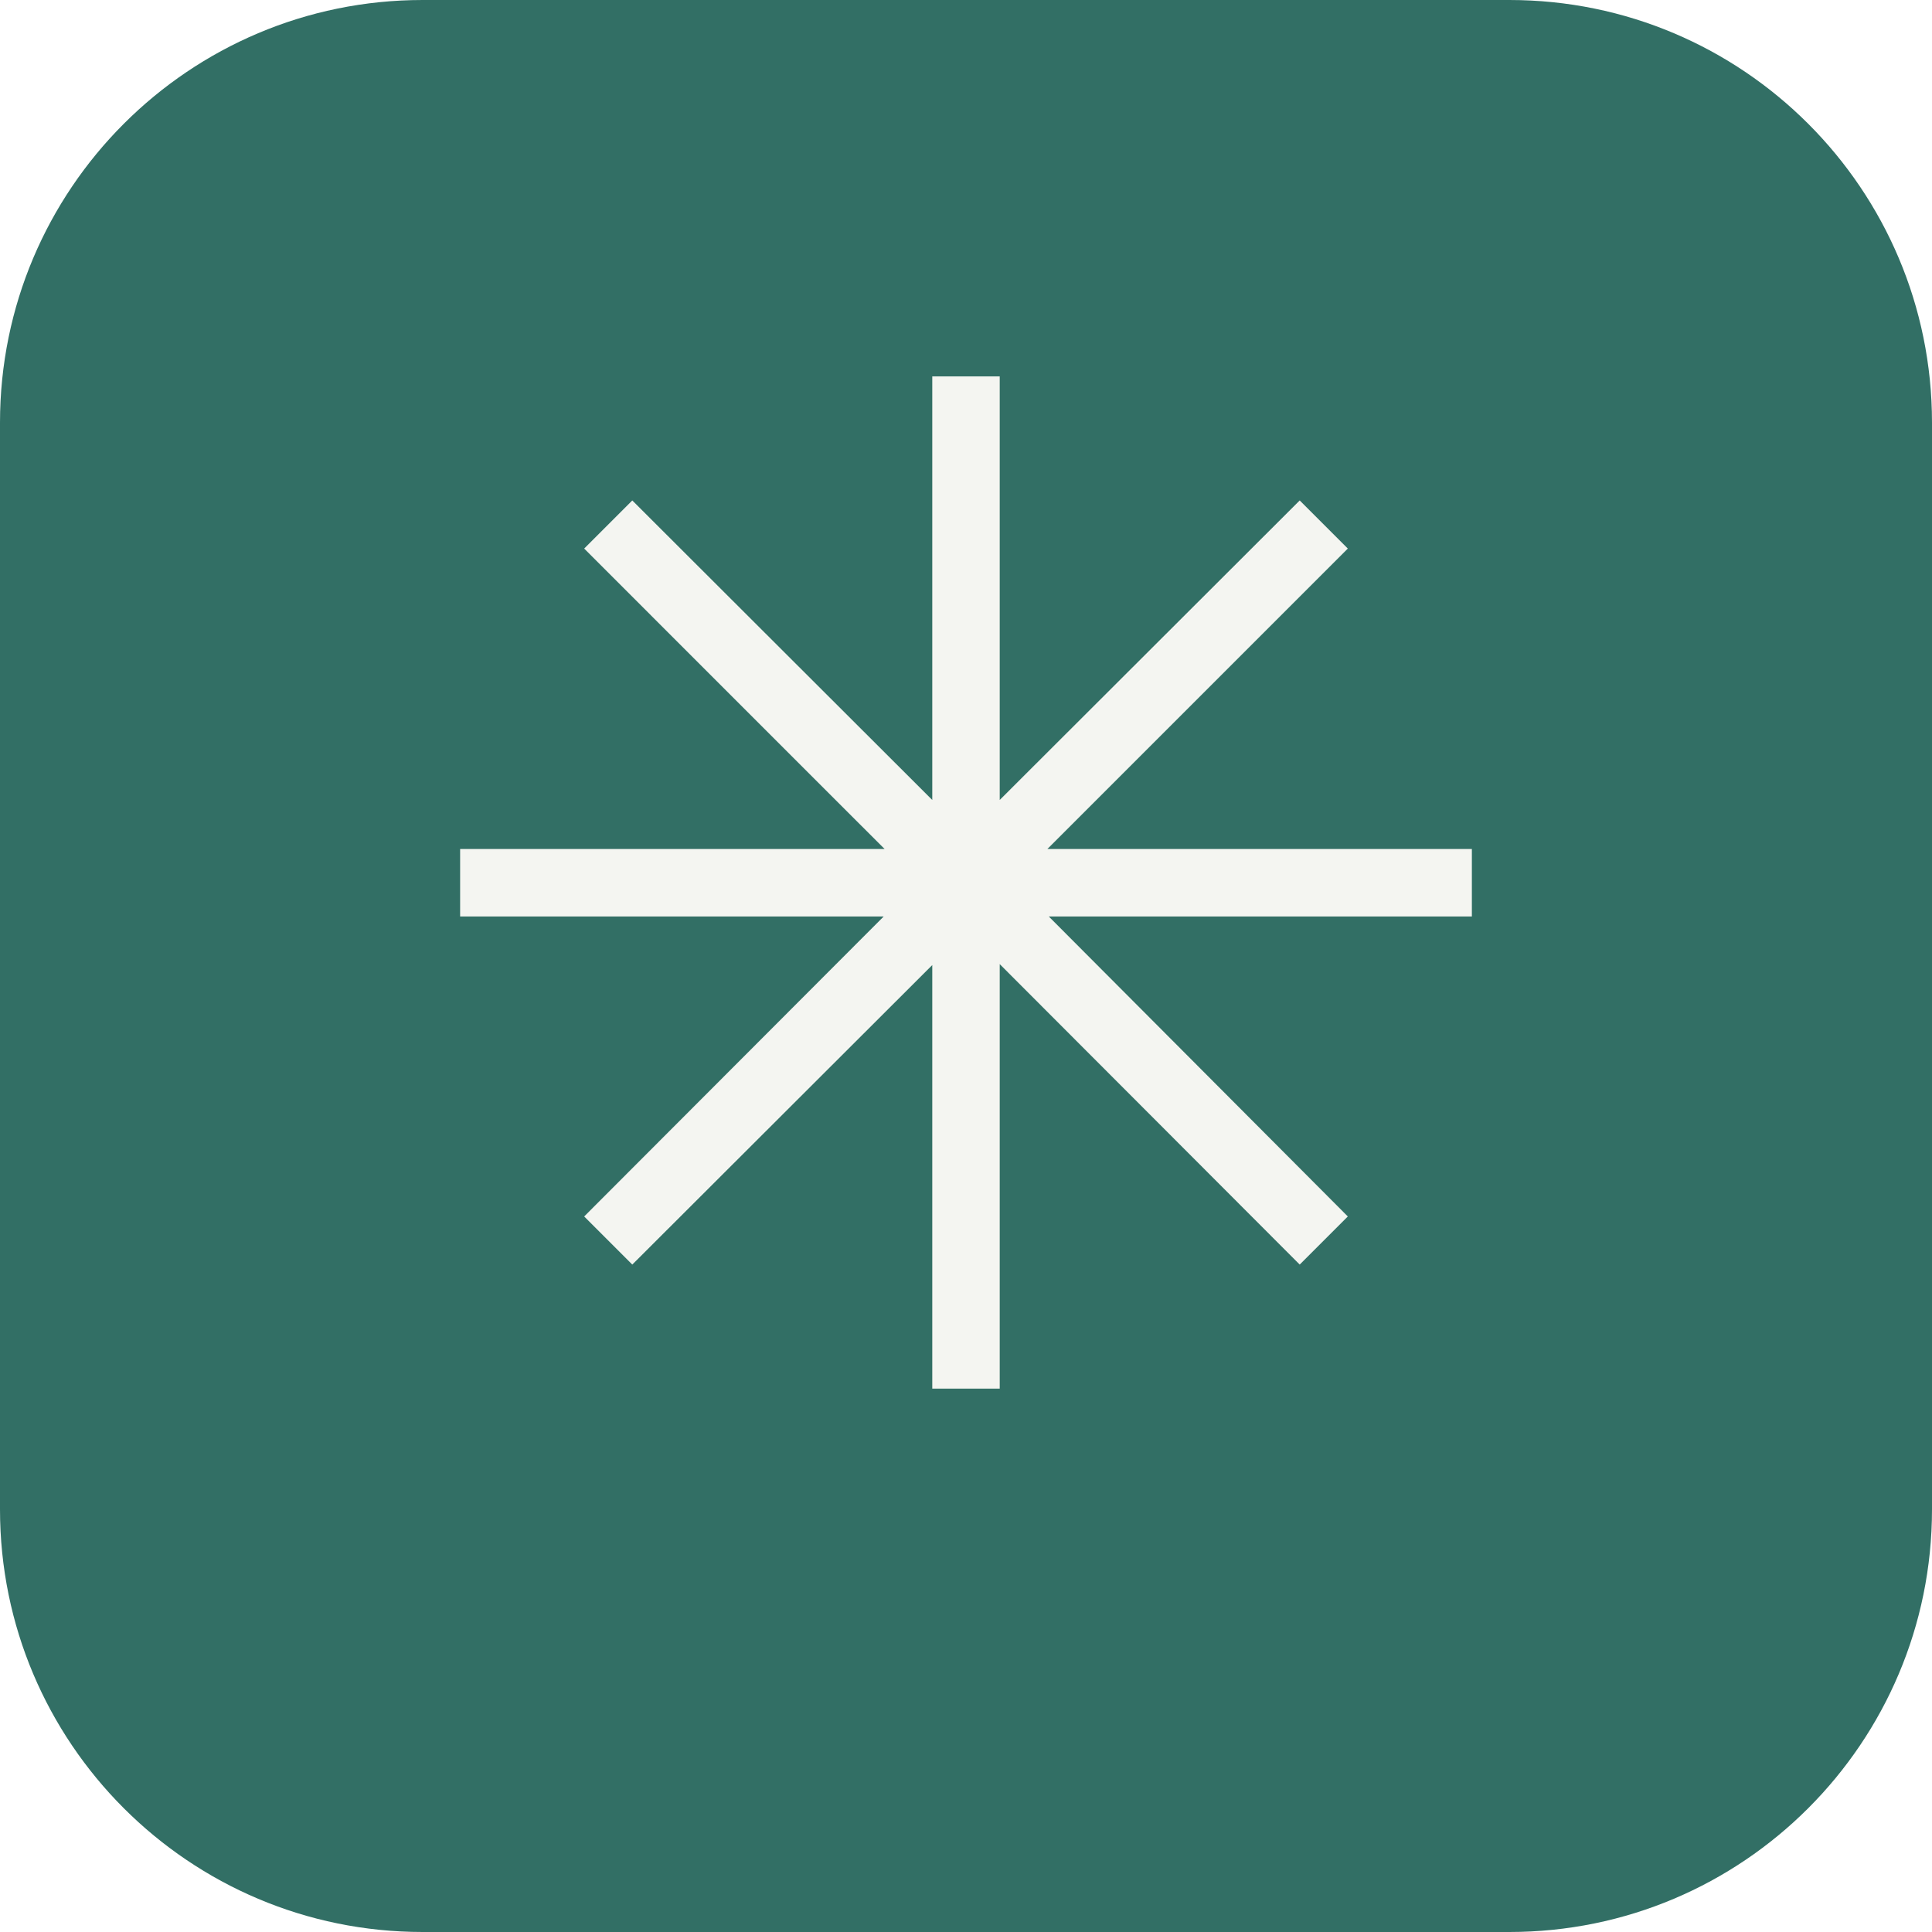
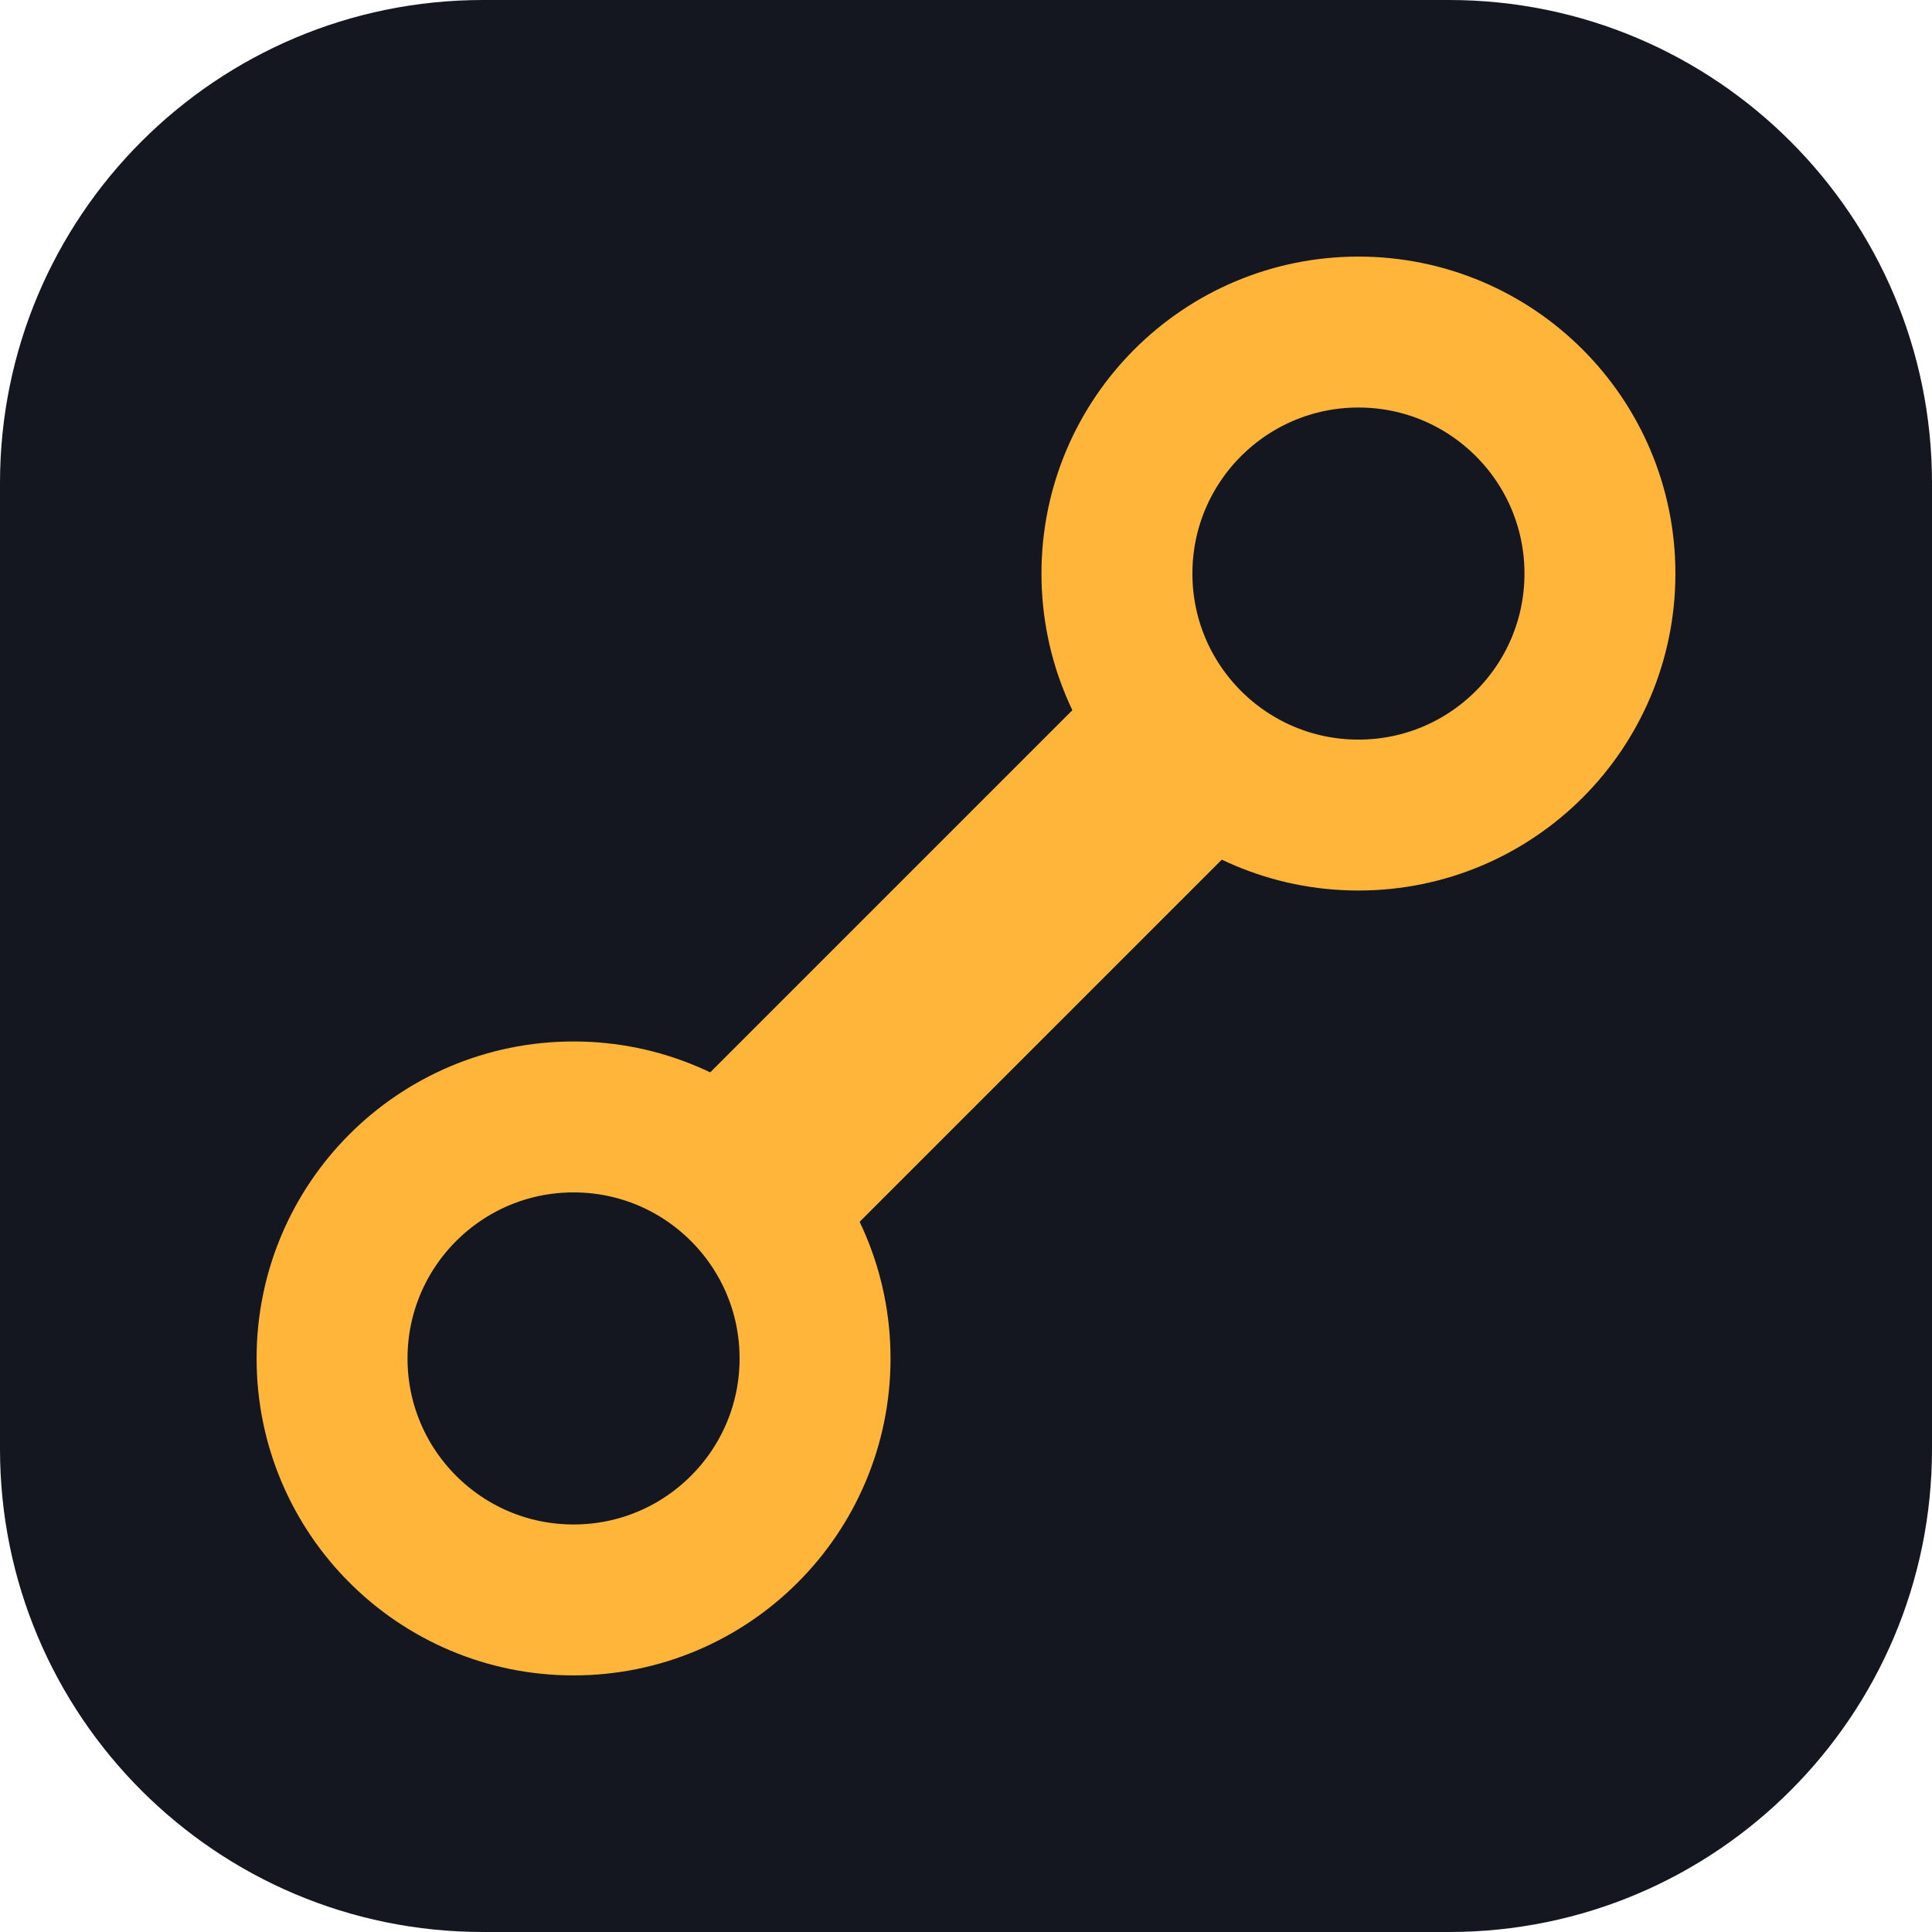
<svg xmlns="http://www.w3.org/2000/svg" viewBox="0 0 64 64">
-   <rect width="64" height="64" rx="14" fill="#326f65" />
-   <text x="32" y="46" text-anchor="middle" font-family="Arial" font-size="46" fill="#f4f5f1">✳</text>
+   <rect width="64" height="64" rx="16" fill="#14171f" />
+   <path d="M19 45L45 19" stroke="#ffb43a" stroke-width="7" stroke-linecap="round" />
+   <circle cx="19" cy="45" r="8" fill="#14171f" stroke="#ffb43a" stroke-width="5" />
+   <circle cx="45" cy="19" r="8" fill="#14171f" stroke="#ffb43a" stroke-width="5" />
</svg>
